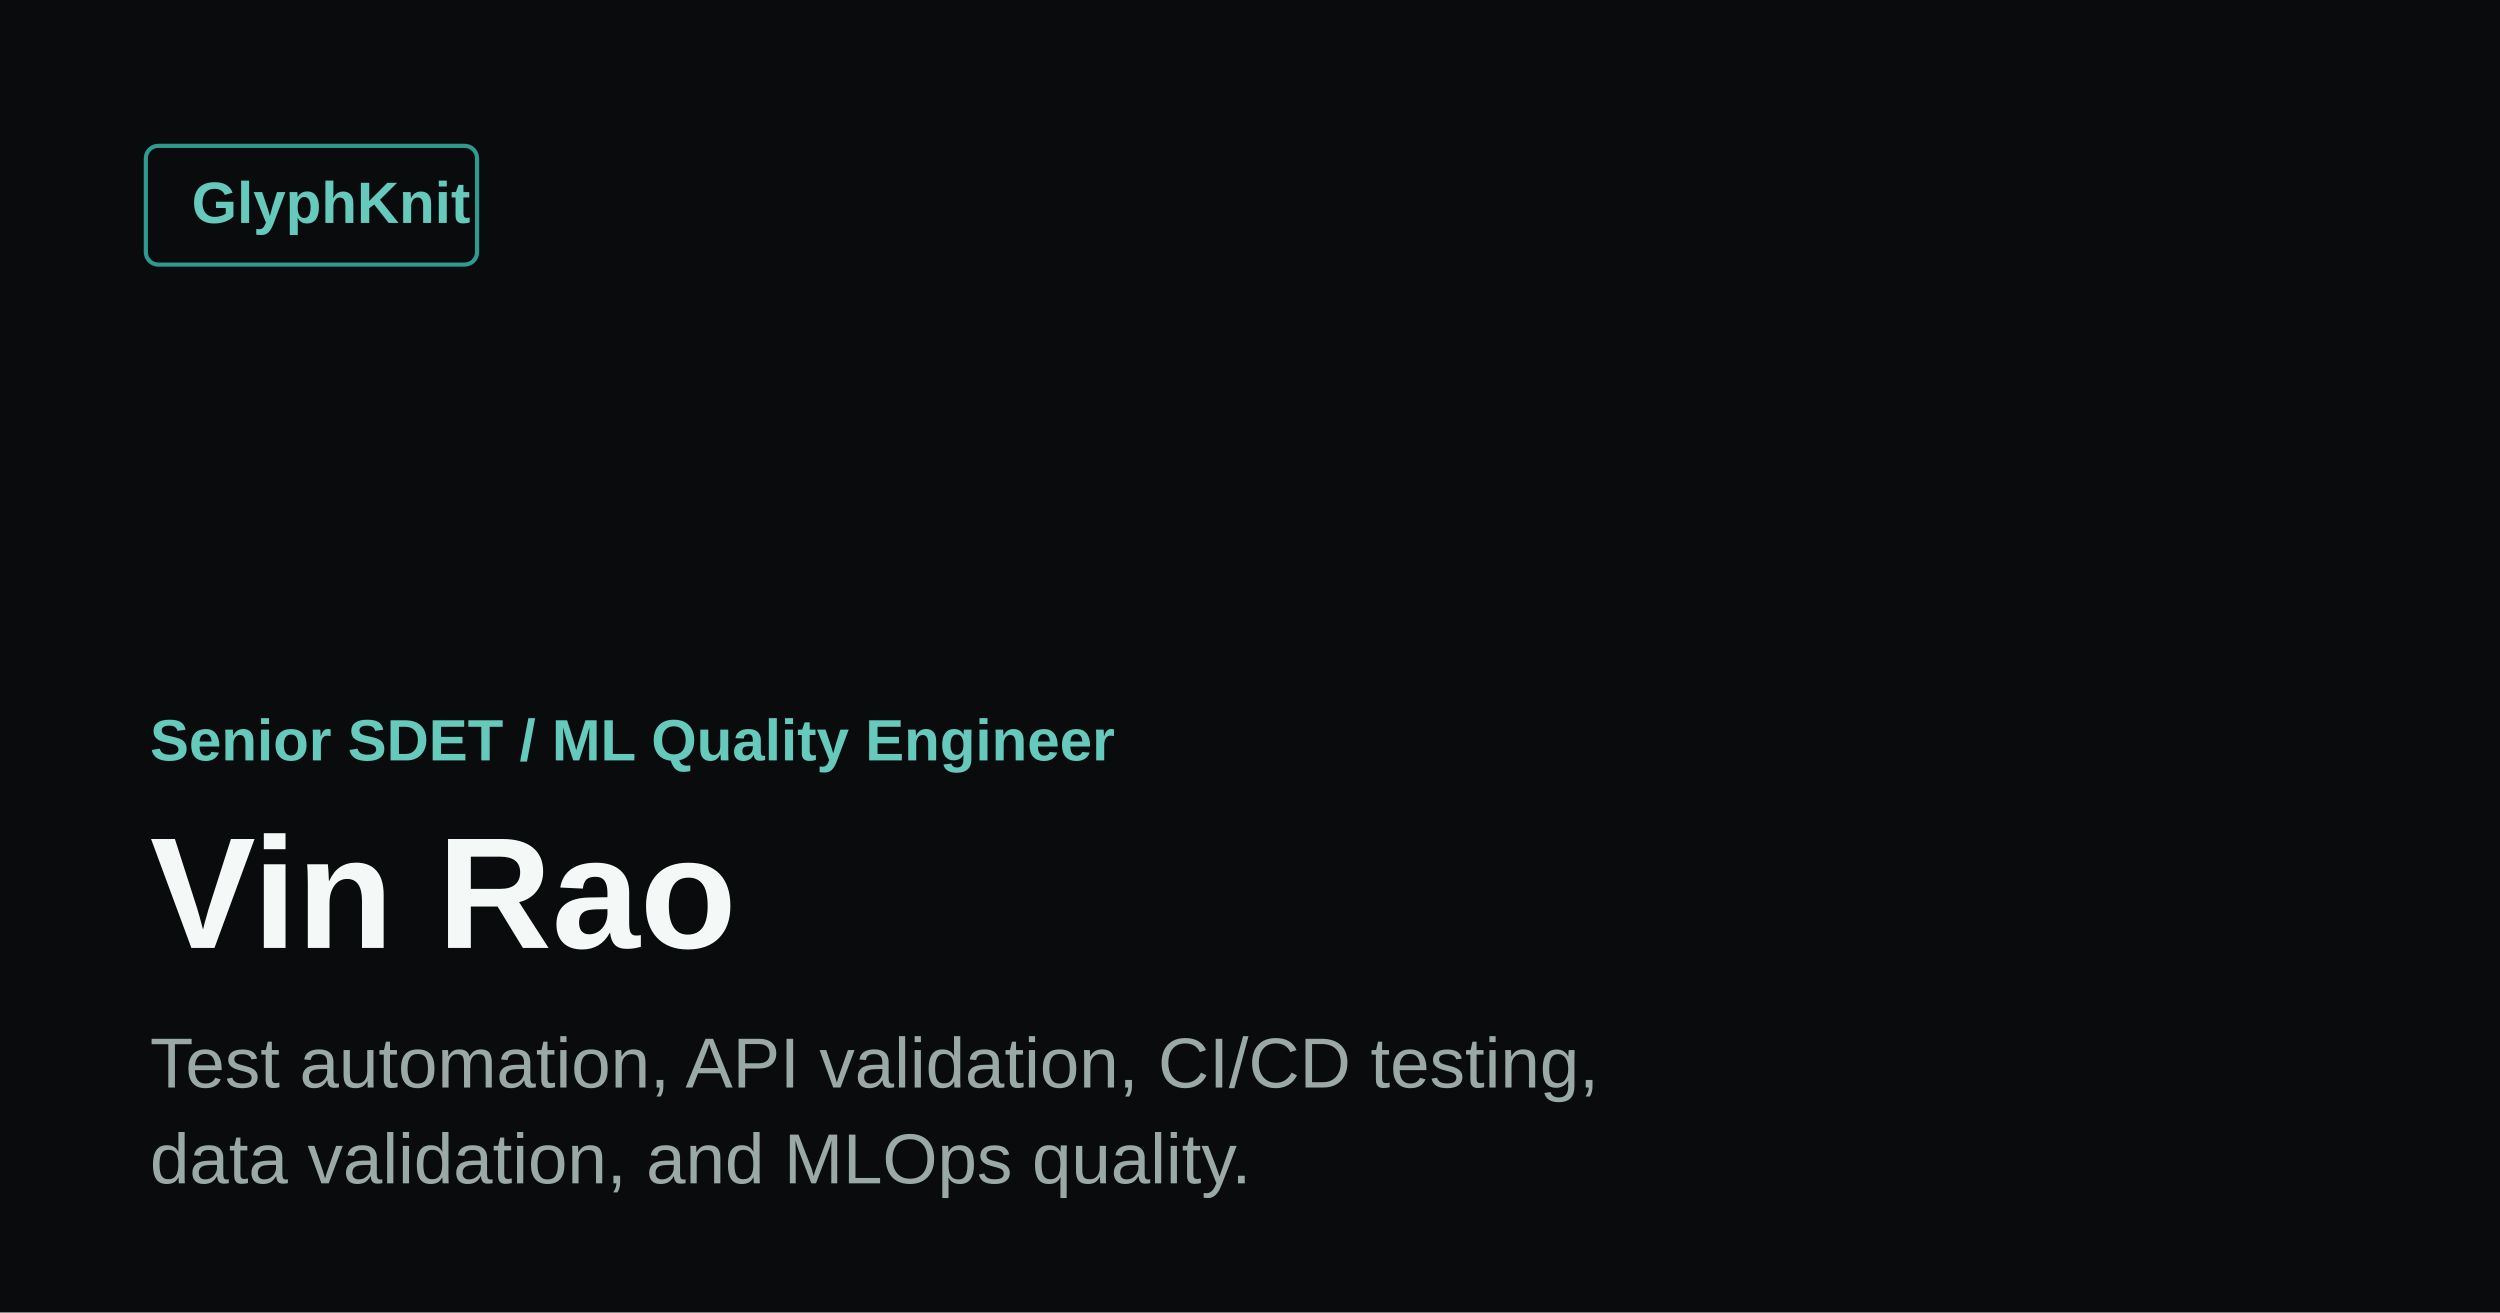
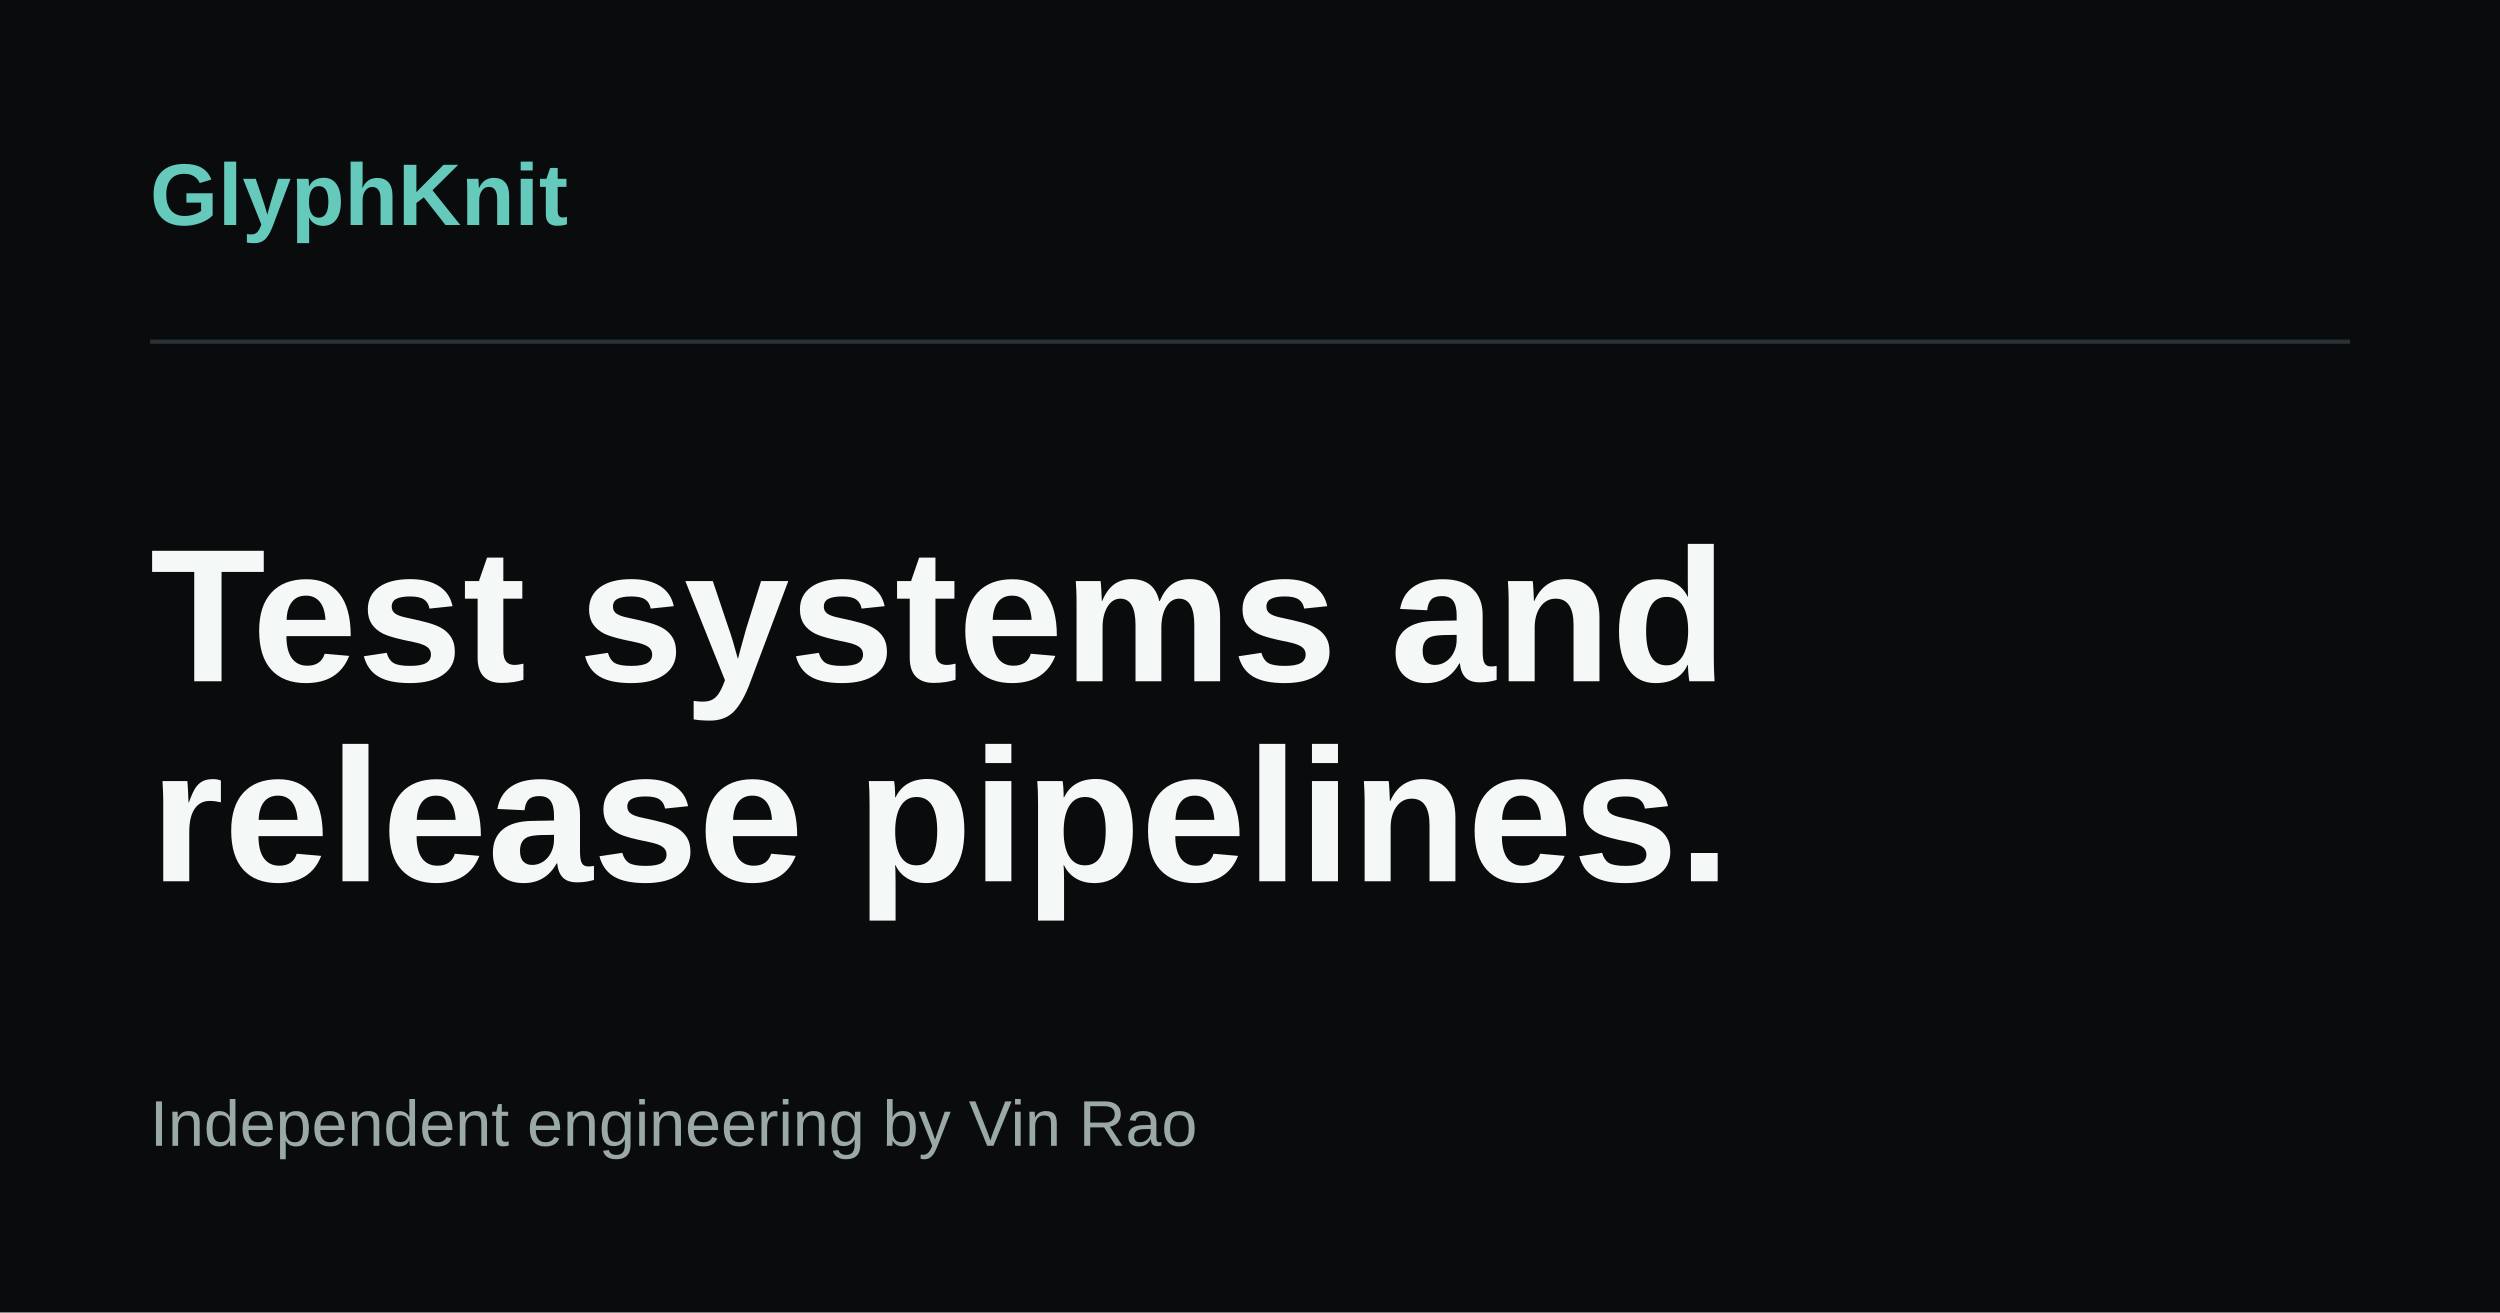
<svg xmlns="http://www.w3.org/2000/svg" width="1200" height="630" viewBox="0 0 1200 630" role="img" aria-labelledby="title desc">
  <rect width="1200" height="630" fill="#090b0c" />
-   <rect x="70" y="70" width="159" height="57" rx="6" fill="none" stroke="#2f9b90" stroke-width="2" />
-   <text x="92" y="107" fill="#65c9bc" font-family="Arial, Helvetica, sans-serif" font-size="28" font-weight="700">GlyphKnit</text>
-   <text x="72" y="365" fill="#65c9bc" font-family="Arial, Helvetica, sans-serif" font-size="28" font-weight="700">Senior SDET / ML Quality Engineer</text>
-   <text x="72" y="455" fill="#f4f8f6" font-family="Arial, Helvetica, sans-serif" font-size="76" font-weight="800">Vin Rao</text>
-   <text x="72" y="522" fill="#9ba9a6" font-family="Arial, Helvetica, sans-serif" font-size="34">Test automation, API validation, CI/CD testing,</text>
-   <text x="72" y="568" fill="#9ba9a6" font-family="Arial, Helvetica, sans-serif" font-size="34">data validation, and MLOps quality.</text>
+   <g font-family="Arial, Helvetica, sans-serif">
+     <text x="72" y="108" fill="#65c9bc" font-size="42" font-weight="700">GlyphKnit</text>
+     <path d="M72 164H1128" stroke="#293238" stroke-width="2" />
+     <text x="72" y="327" fill="#f4f8f6" font-size="91" font-weight="700">Test systems and</text>
+     <text x="72" y="423" fill="#f4f8f6" font-size="91" font-weight="700">release pipelines.</text>
+     <text x="72" y="550" fill="#9ba9a6" font-size="31">Independent engineering by Vin Rao</text>
+   </g>
</svg>
